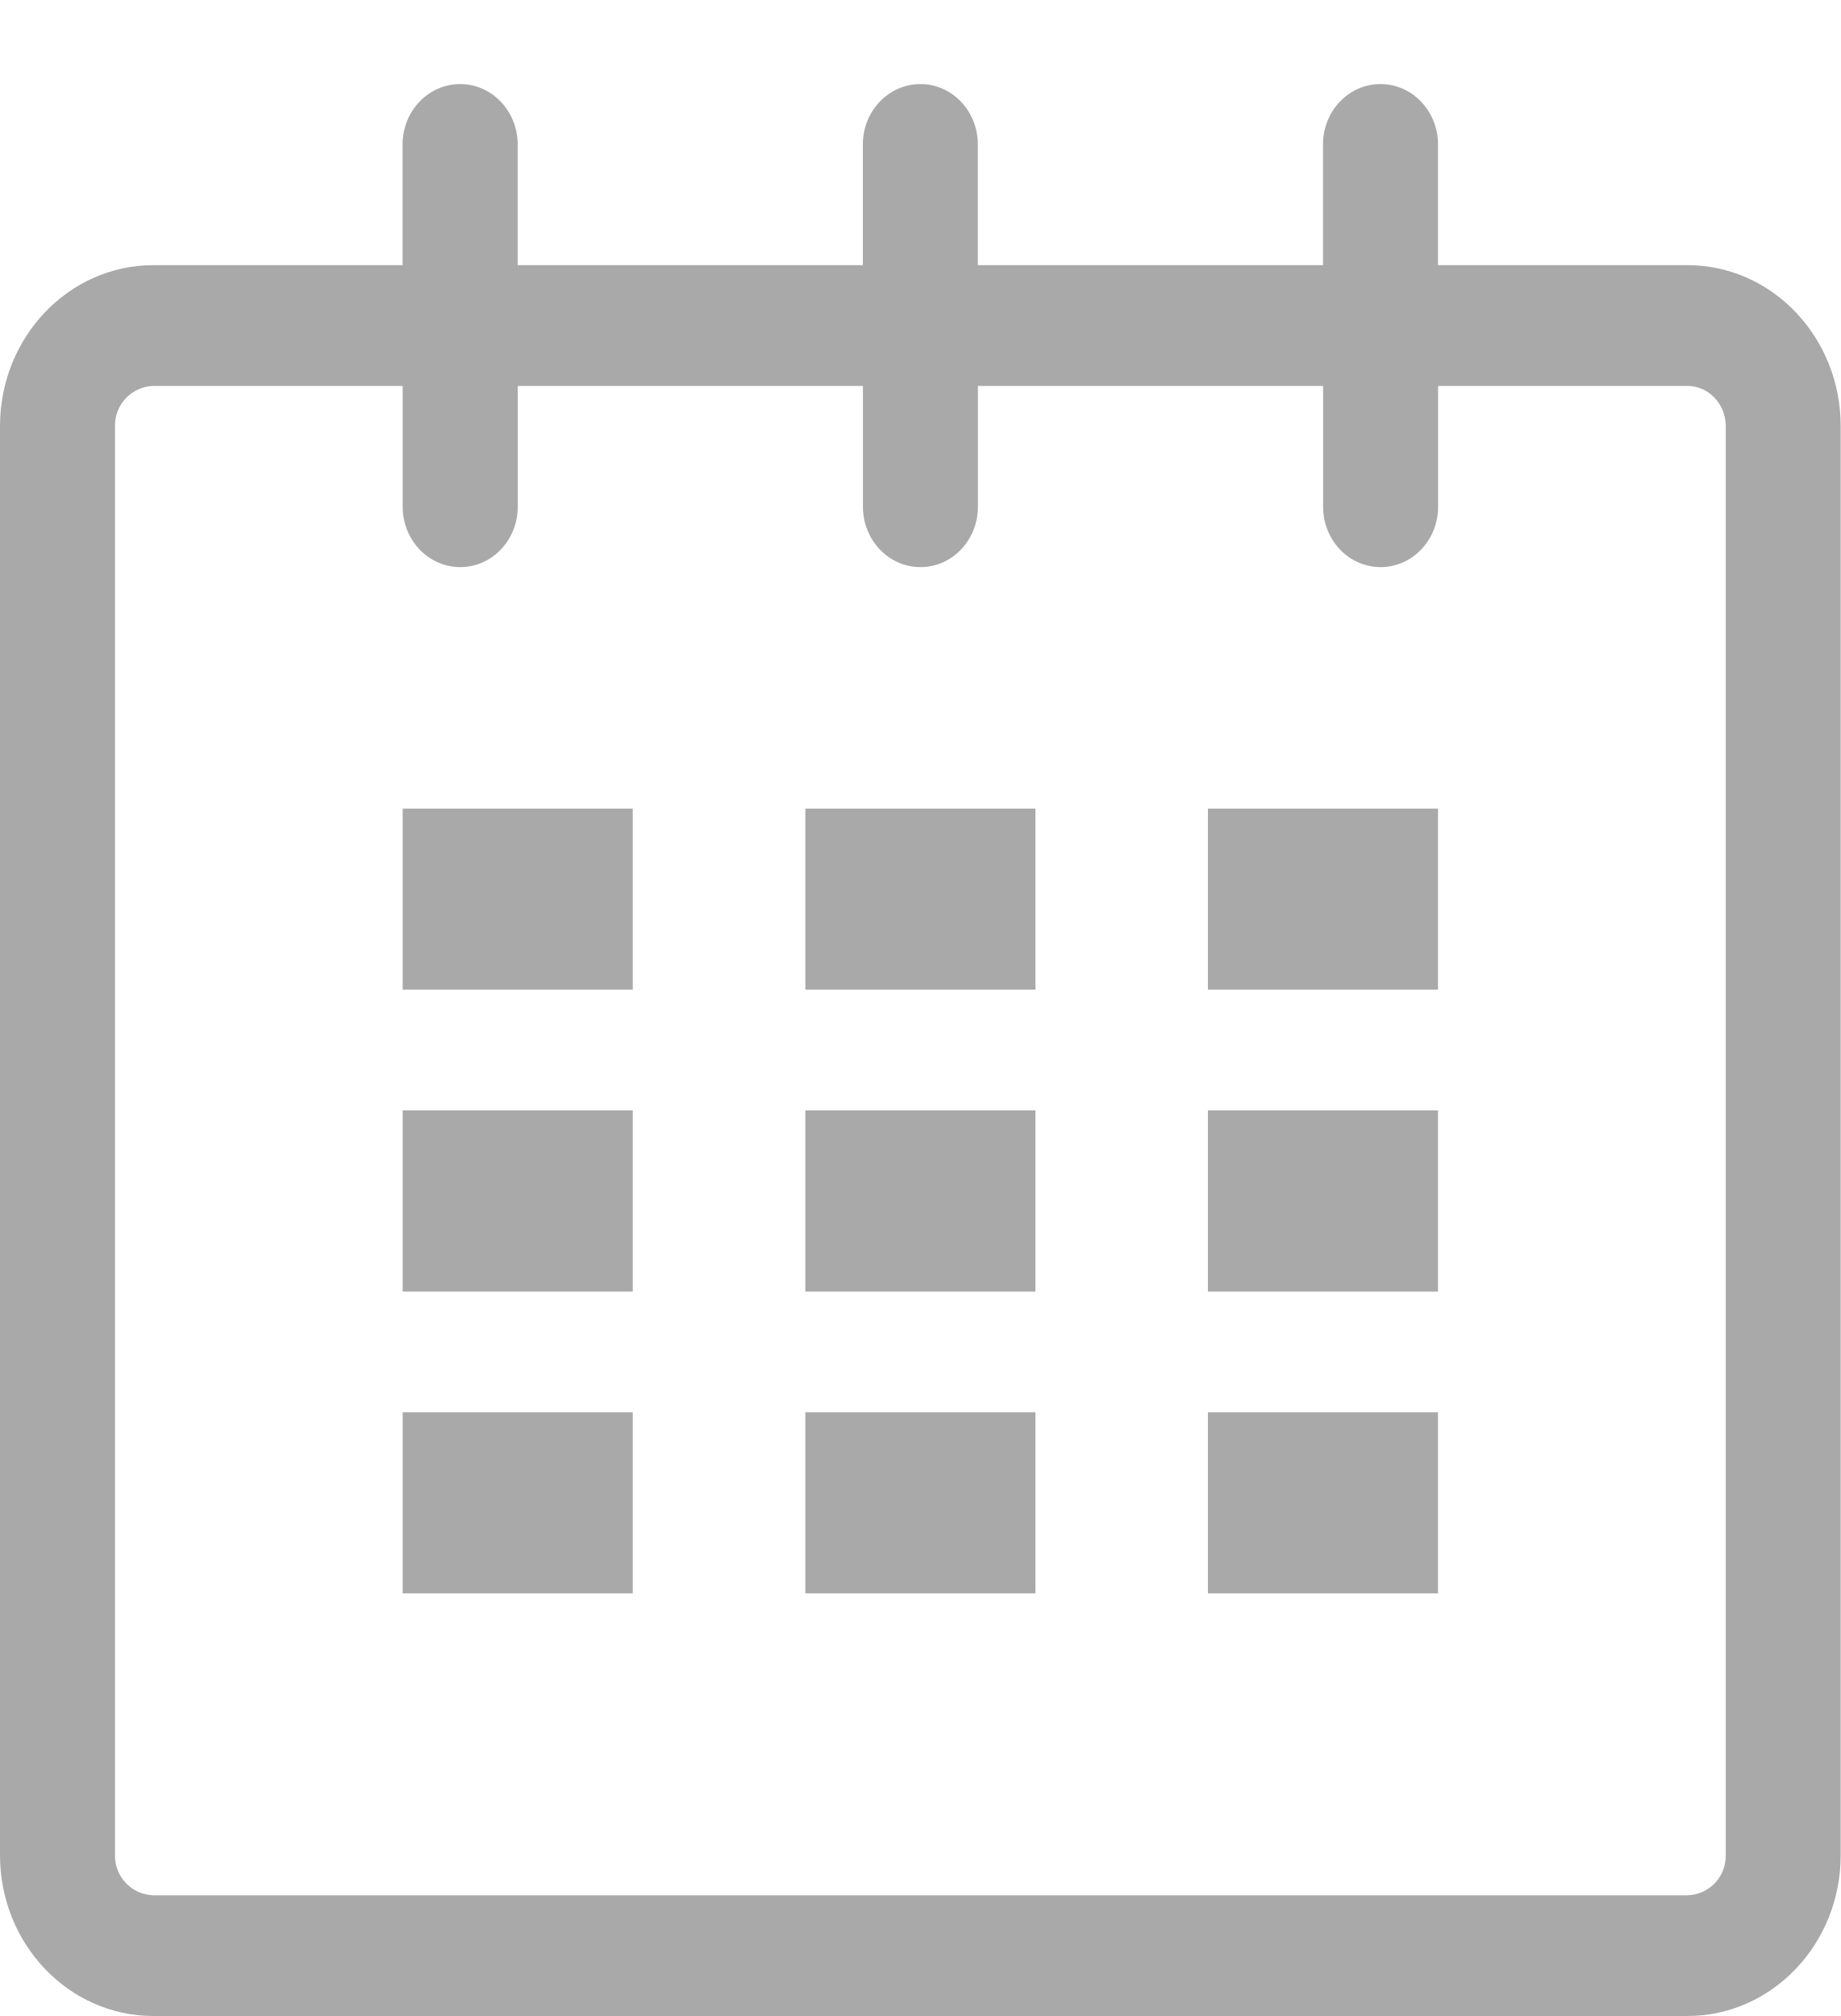
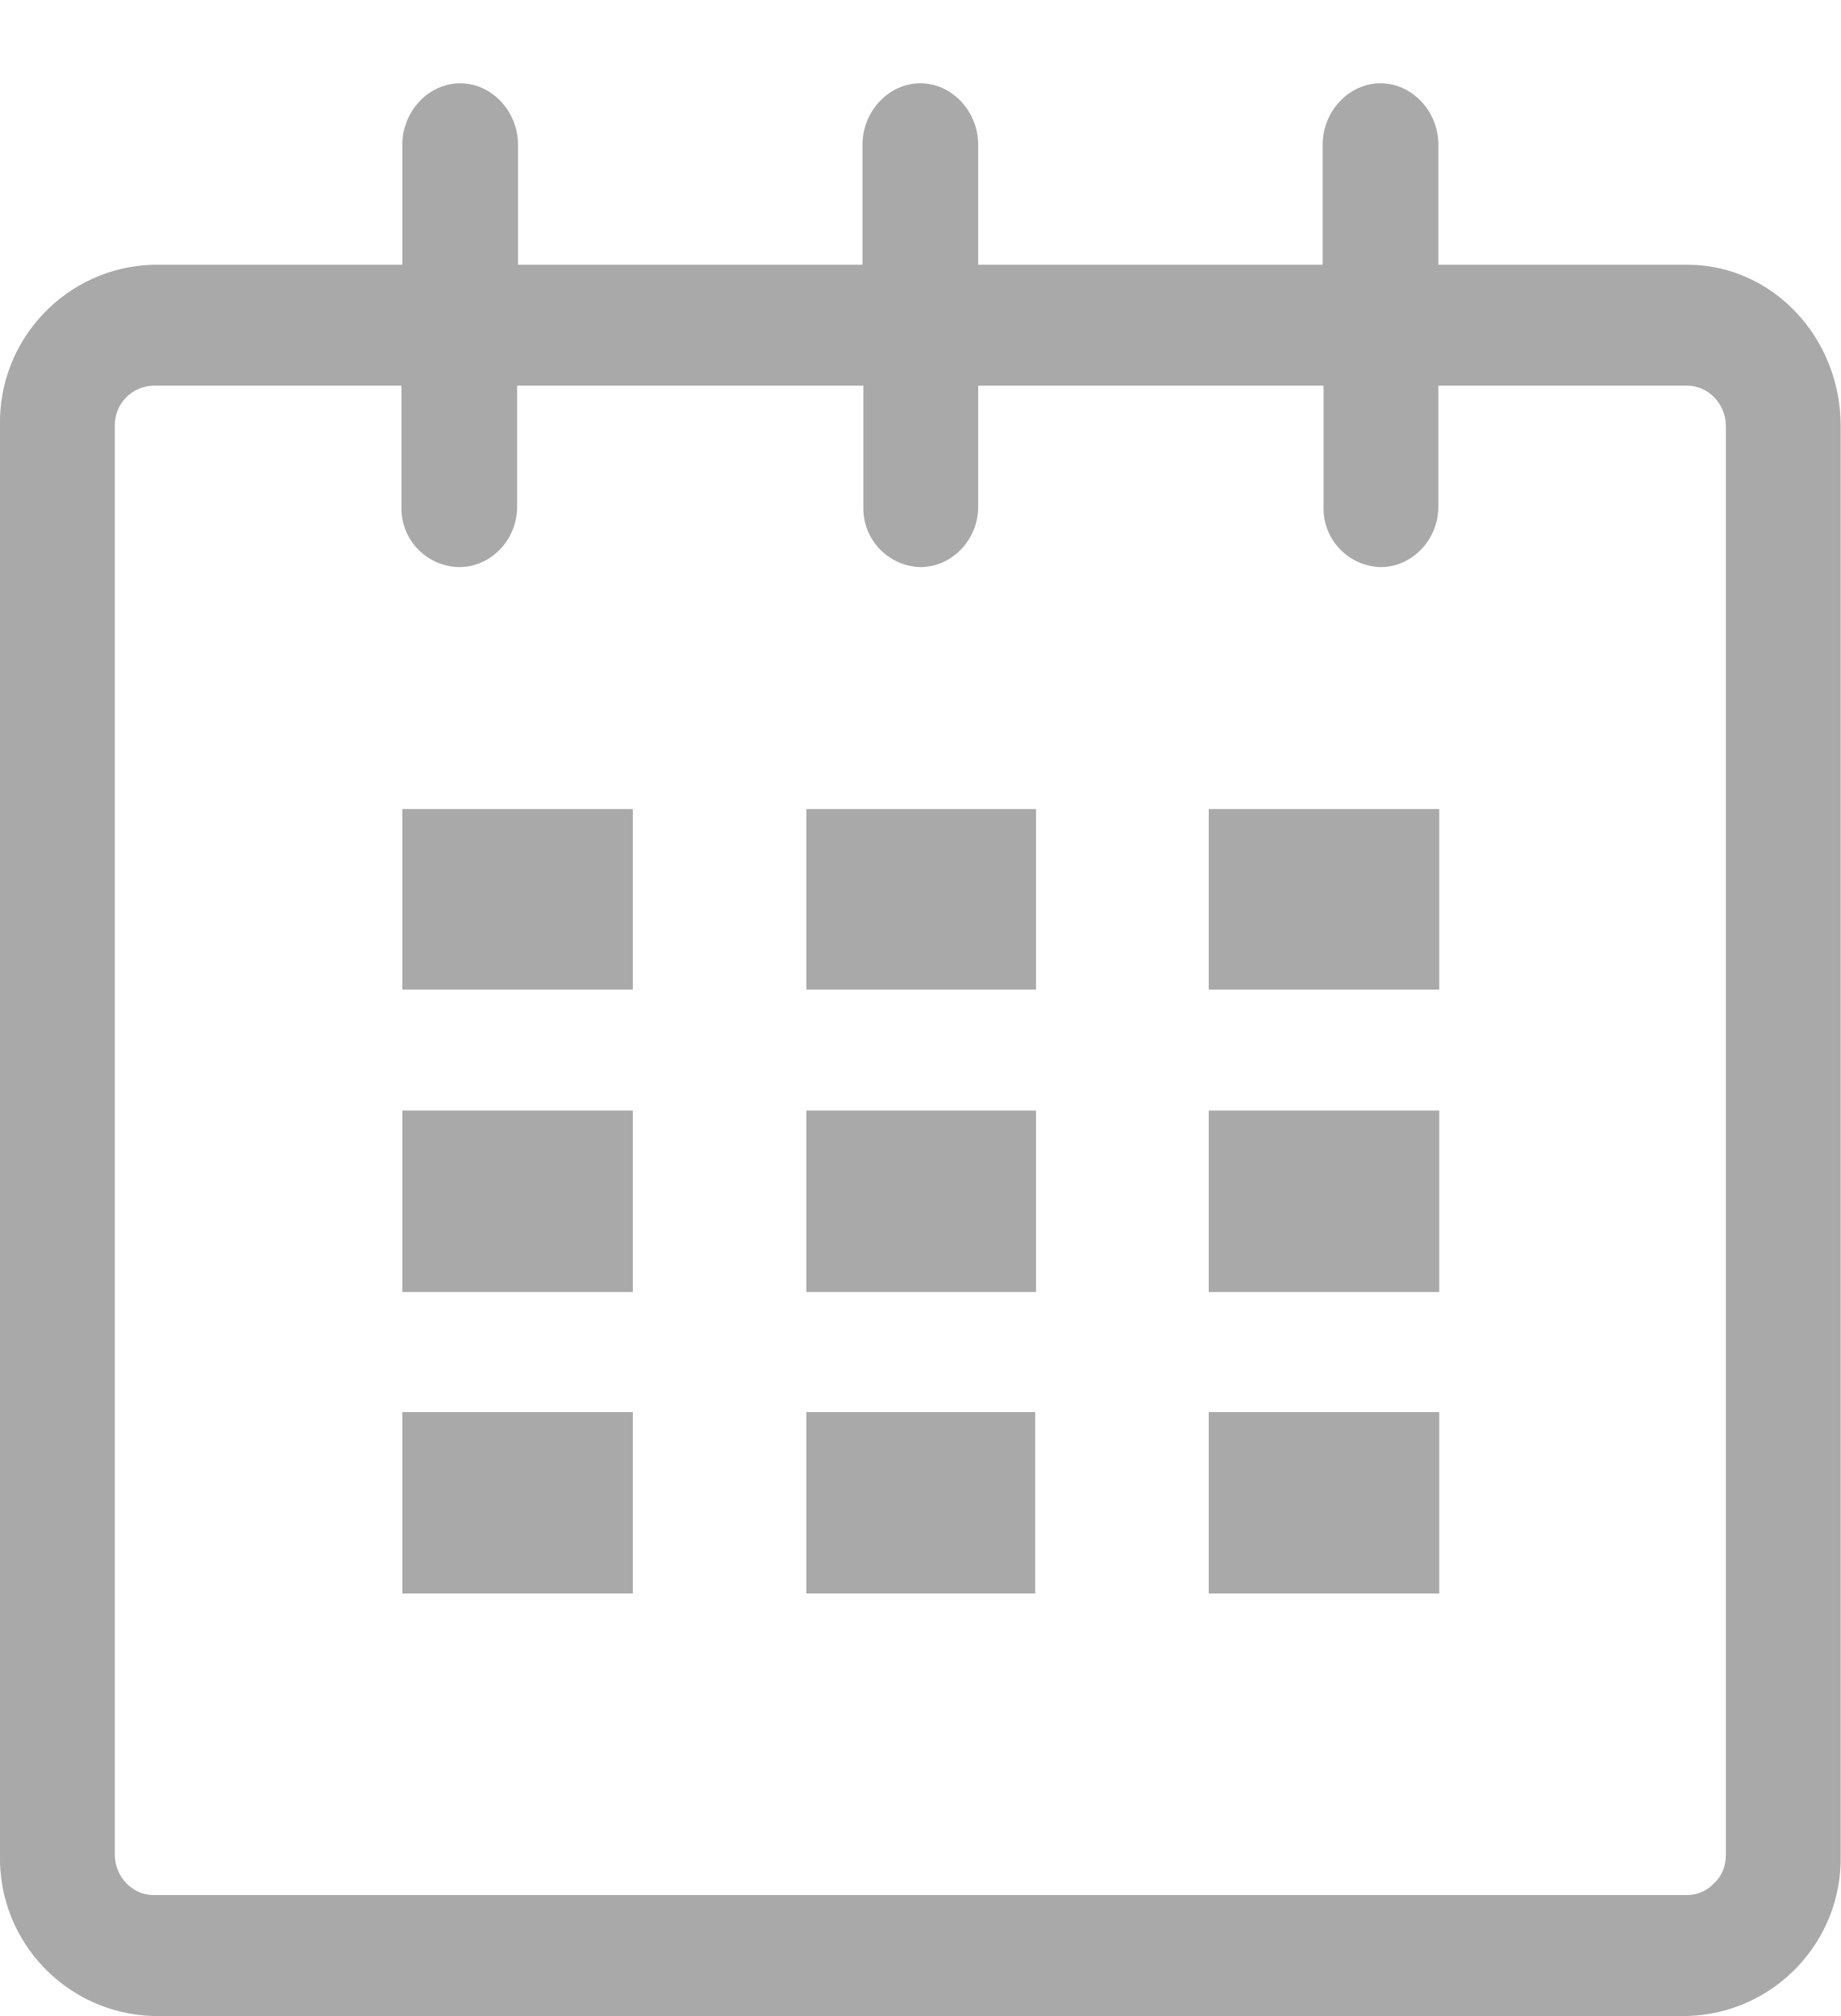
- <svg xmlns="http://www.w3.org/2000/svg" width="21" height="23" viewBox="0 0 21 23" fill="none">
-   <path fill-rule="evenodd" clip-rule="evenodd" d="M16.406 3.025H19.251C20.217 3.025 21 3.847 21 4.862V21.164C21 22.179 20.217 23 19.251 23H1.75C0.784 23 0 22.179 0 21.164V4.862C0 3.847 0.784 3.025 1.75 3.025H4.593V1.648C4.593 1.267 4.887 0.959 5.25 0.959C5.612 0.959 5.906 1.267 5.906 1.648V3.025H9.844V1.648C9.844 1.267 10.138 0.959 10.501 0.959C10.862 0.959 11.156 1.267 11.156 1.648V3.025H15.094V1.648C15.094 1.267 15.387 0.959 15.75 0.959C16.112 0.959 16.406 1.267 16.406 1.648V3.025ZM19.565 21.484C19.647 21.398 19.691 21.283 19.688 21.164H19.689V4.862C19.689 4.609 19.493 4.403 19.252 4.403H16.407V5.781C16.407 6.162 16.113 6.47 15.751 6.47C15.388 6.47 15.095 6.162 15.095 5.781V4.403H11.157V5.781C11.157 6.162 10.863 6.47 10.502 6.47C10.139 6.47 9.845 6.162 9.845 5.781V4.403H5.907V5.781C5.907 6.162 5.613 6.47 5.251 6.47C4.888 6.47 4.594 6.162 4.594 5.781V4.403H1.75C1.503 4.41 1.307 4.615 1.312 4.862V21.164C1.307 21.411 1.503 21.616 1.75 21.623H19.251C19.37 21.62 19.483 21.57 19.565 21.484Z" fill="#A9A9A9" />
-   <path fill-rule="evenodd" clip-rule="evenodd" d="M4.594 9.225H7.219V11.291H4.594V9.225ZM4.594 12.668H7.219V14.735H4.594V12.668ZM7.219 16.112H4.594V18.178H7.219V16.112ZM9.188 16.112H11.813V18.178H9.188V16.112ZM11.813 12.668H9.188V14.735H11.813V12.668ZM9.188 9.225H11.813V11.291H9.188V9.225ZM16.406 16.112H13.781V18.178H16.406V16.112ZM13.781 12.668H16.406V14.735H13.781V12.668ZM16.406 9.225H13.781V11.291H16.406V9.225Z" fill="#A9A9A9" />
+ <svg xmlns="http://www.w3.org/2000/svg" width="21" height="23" fill="none">
+   <path fill-rule="evenodd" clip-rule="evenodd" d="M16.4 3.02h2.85c.97 0 1.75.83 1.75 1.84v16.3A1.8 1.8 0 0119.25 23H1.75A1.8 1.8 0 010 21.16V4.86a1.8 1.8 0 011.75-1.84h2.84V1.65c0-.38.3-.7.66-.7.36 0 .66.32.66.7v1.37h3.93V1.65c0-.38.3-.7.66-.7.36 0 .66.32.66.7v1.37h3.93V1.65c0-.38.3-.7.66-.7.36 0 .66.32.66.7v1.37zm3.16 18.46c.09-.08.13-.2.13-.32V4.86c0-.25-.2-.46-.44-.46h-2.84v1.38c0 .38-.3.69-.66.69a.67.67 0 01-.65-.69V4.4h-3.94v1.38c0 .38-.3.69-.66.69a.67.67 0 01-.65-.69V4.4H5.9v1.38c0 .38-.3.69-.66.69a.67.67 0 01-.66-.69V4.4H1.75a.45.45 0 00-.44.46v16.3c0 .25.2.46.44.46h17.5c.12 0 .23-.05.31-.14z" fill="#A9A9A9" />
+   <path fill-rule="evenodd" clip-rule="evenodd" d="M4.6 9.23h2.62v2.06H4.59V9.23zm0 3.44h2.62v2.07H4.59v-2.07zm2.62 3.44H4.59v2.07h2.63V16.1zm1.97 0h2.62v2.07H9.2V16.1zm2.62-3.44H9.2v2.07h2.62v-2.07zM9.2 9.23h2.62v2.06H9.2V9.23zm7.22 6.88h-2.63v2.07h2.63V16.1zm-2.63-3.44h2.63v2.07h-2.63v-2.07zm2.63-3.44h-2.63v2.06h2.63V9.23z" fill="#A9A9A9" />
</svg>
